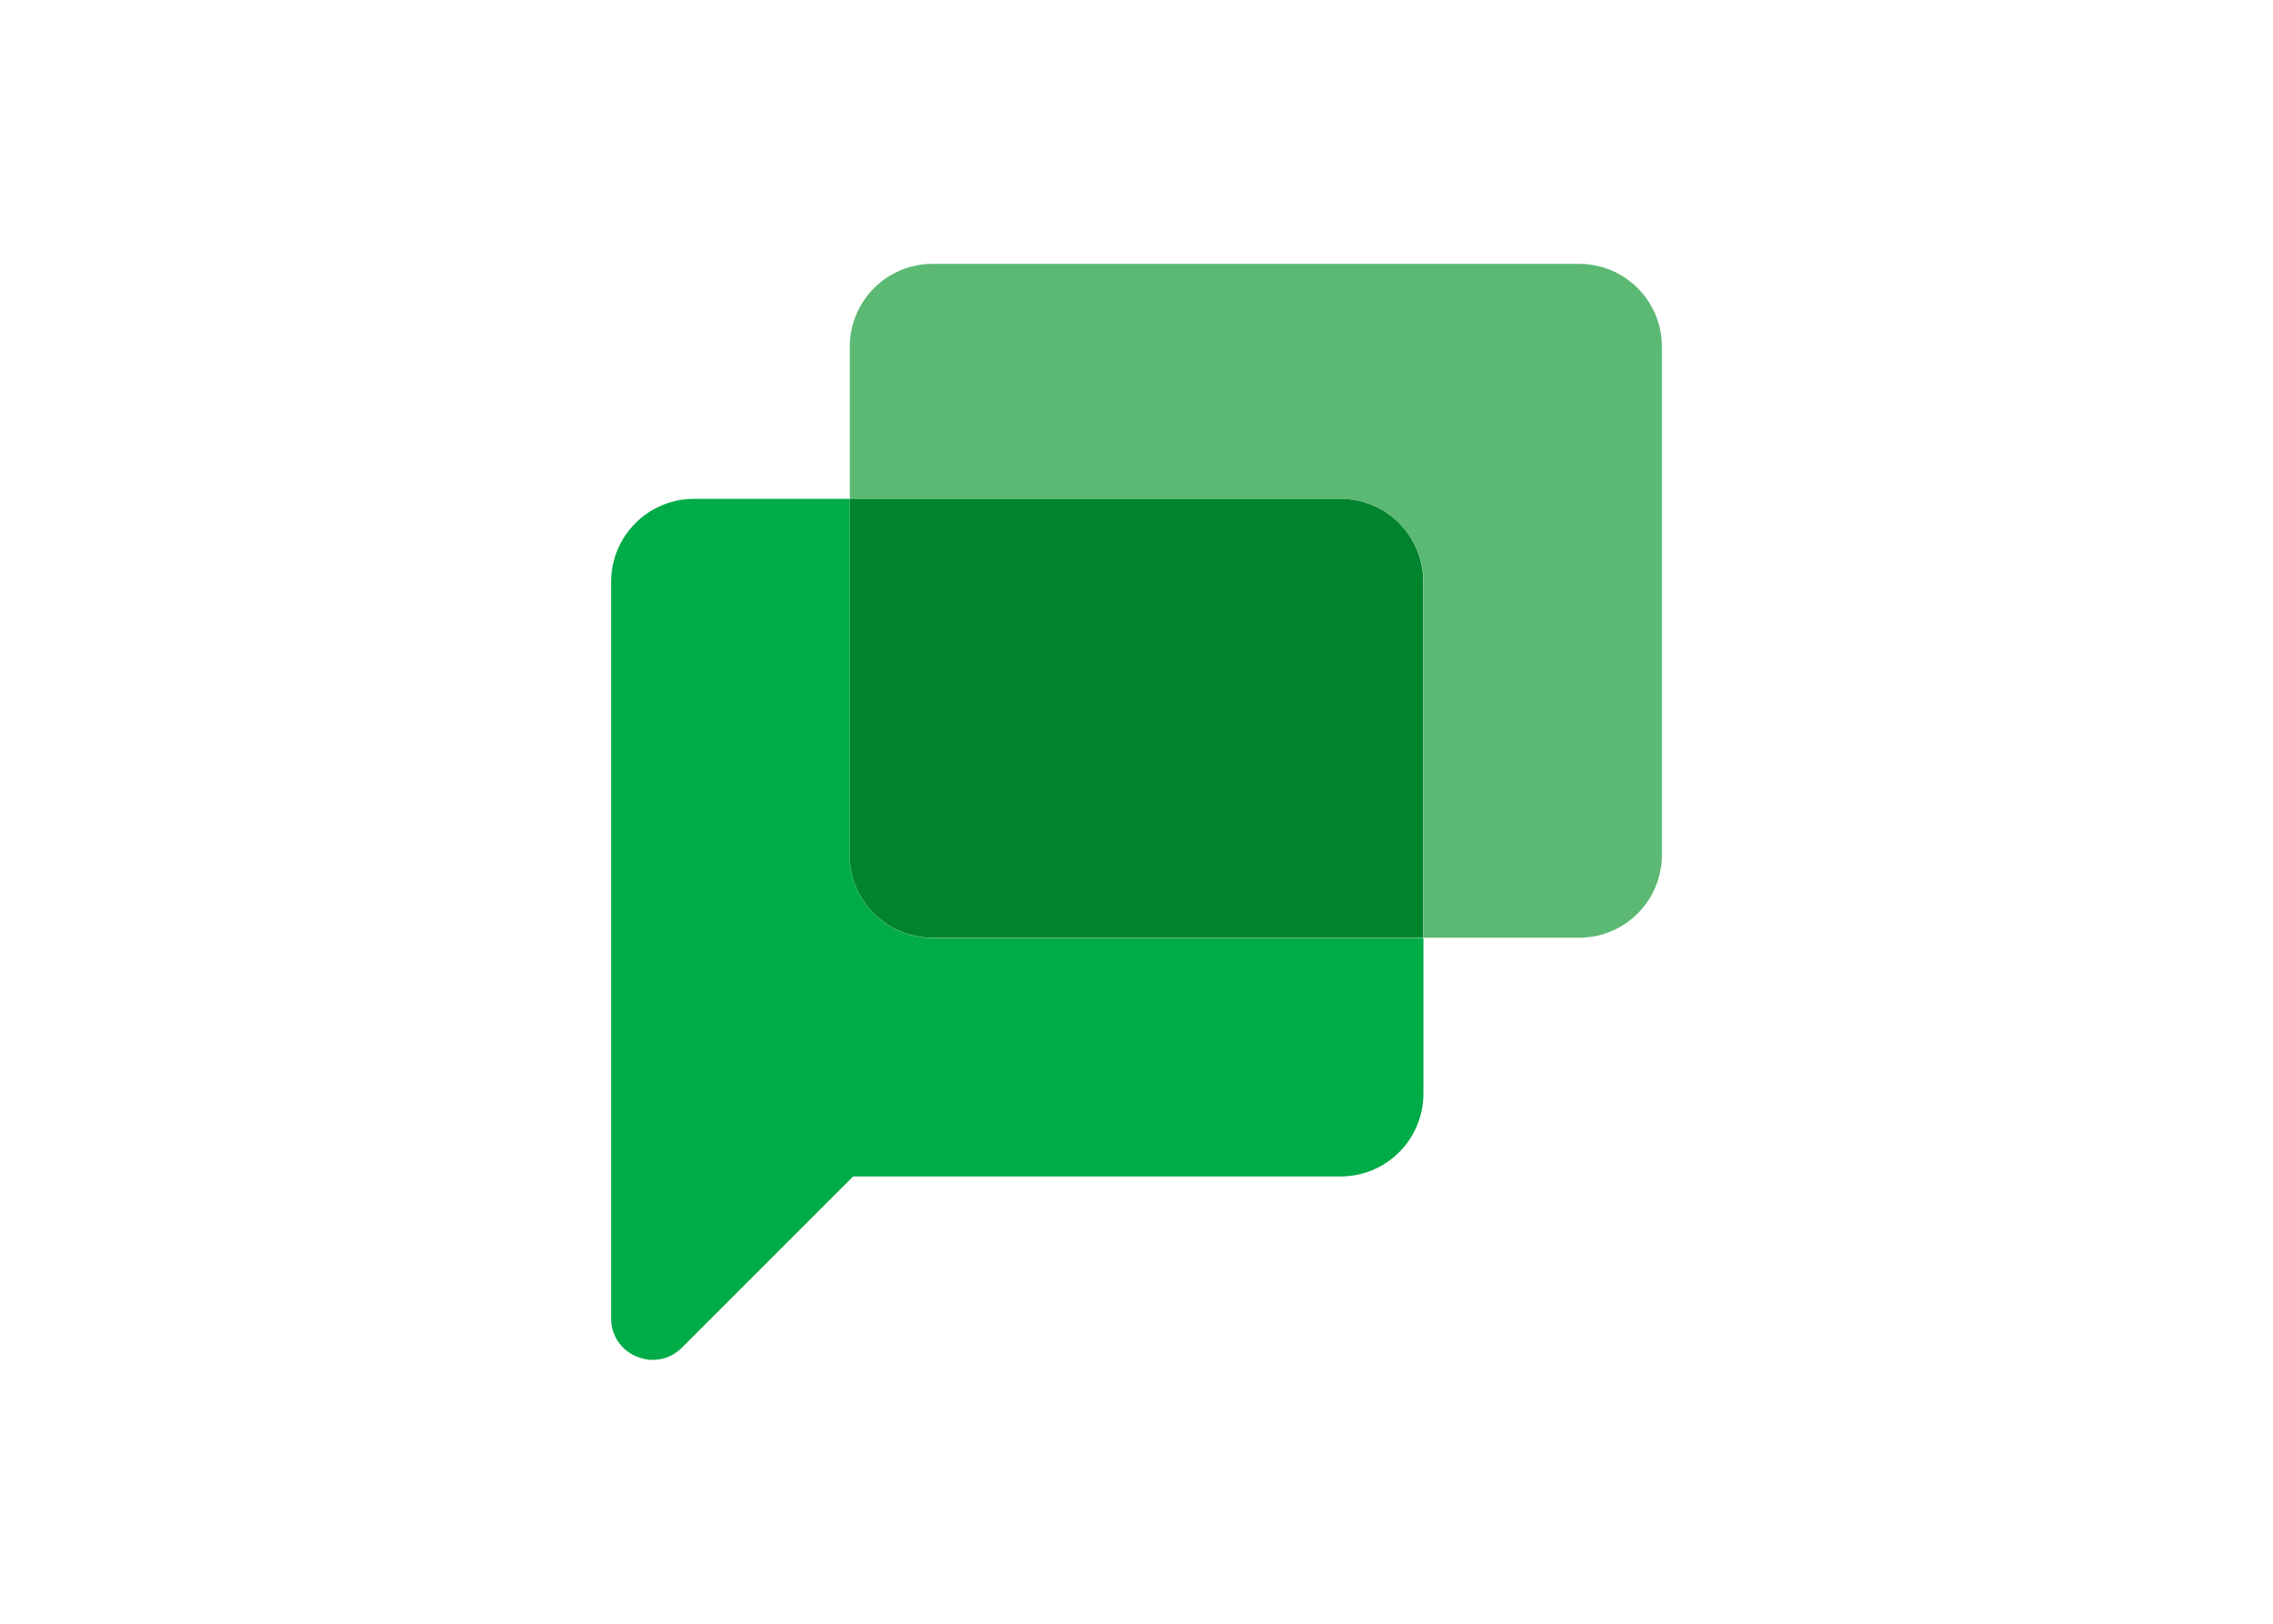
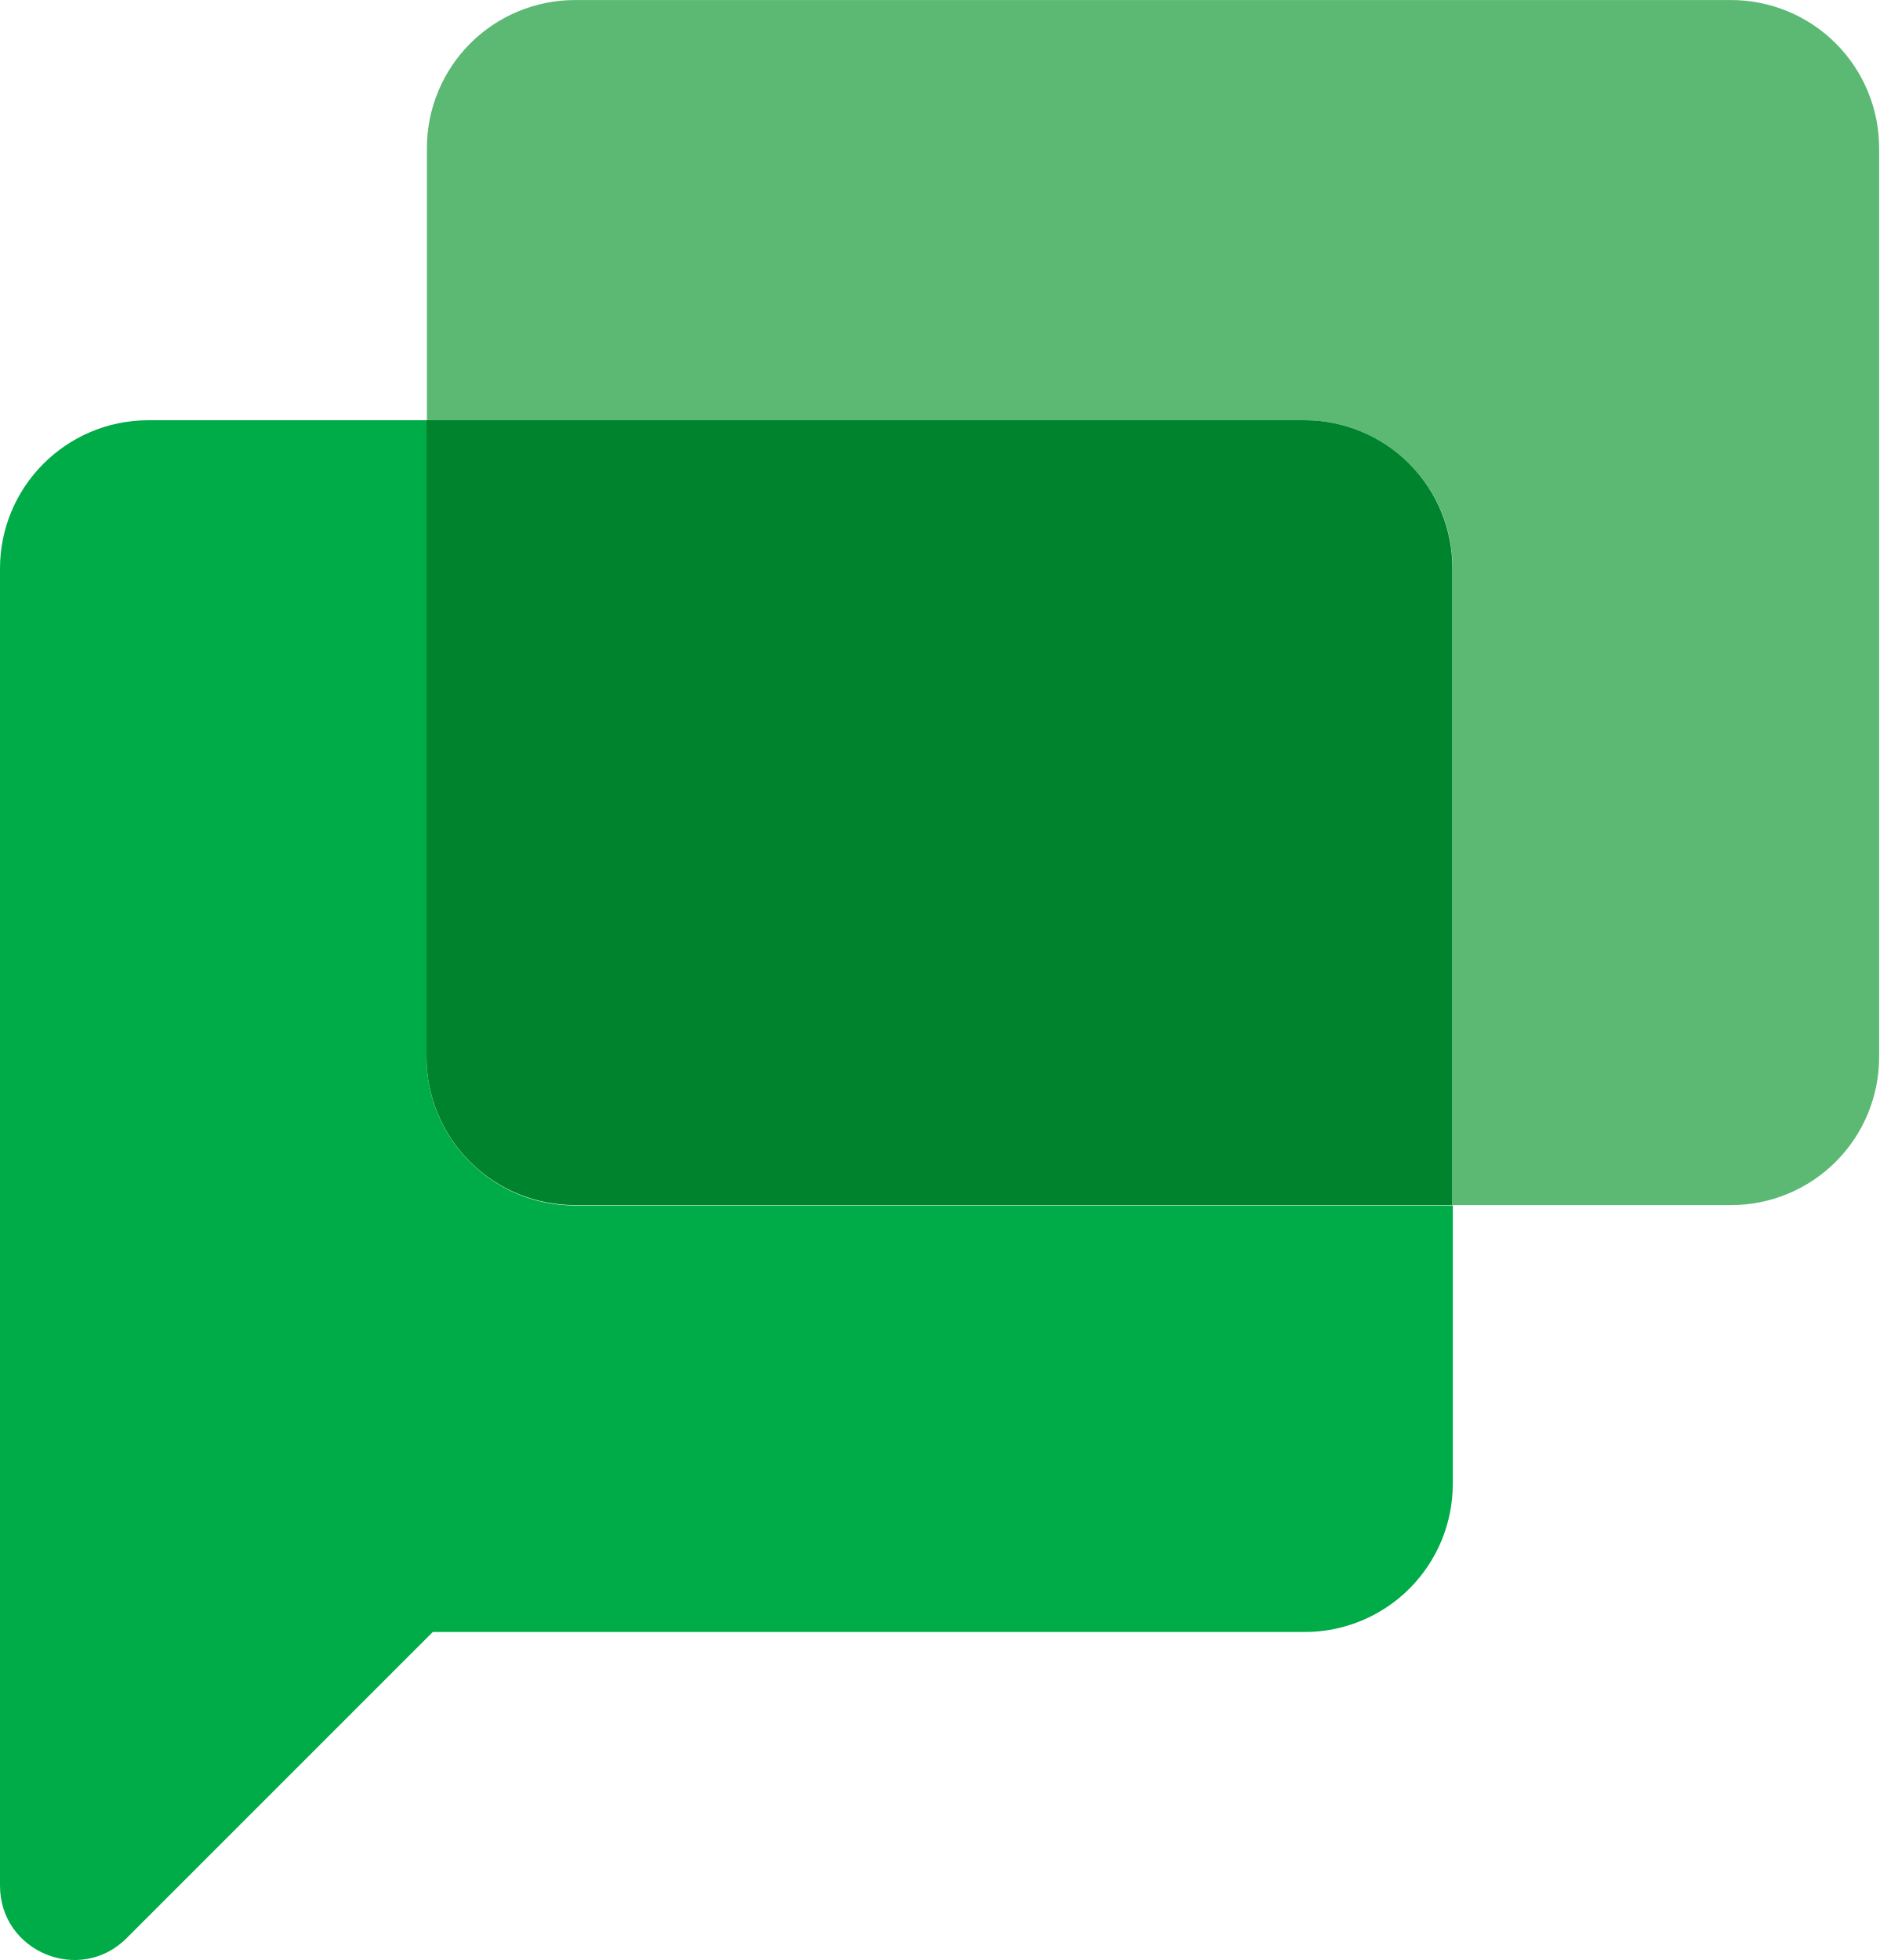
- <svg xmlns="http://www.w3.org/2000/svg" version="1.1" id="katman_1" x="0px" y="0px" viewBox="0 0 560 400" style="enable-background:new 0 0 560 400;" xml:space="preserve">
-   <style type="text/css">
- 	.st0{fill:#00AC47;}
- 	.st1{fill:#5BB974;}
- 	.st2{fill:#00832D;}
- </style>
-   <g transform="matrix(.540027 0 0 .540027 150.556 65)">
-     <path class="st0" d="M108.8,269.7V107.2h-71c-20.9,0-37.8,17-37.8,37.9V481c0,16.9,20.4,25.3,32.3,13.4l78.1-78.1h222.4   c20.9,0,37.8-16.9,37.8-37.8v-71H146.7C125.8,307.5,108.8,290.6,108.8,269.7L108.8,269.7z" />
-     <path class="st1" d="M441.6,0H146.7c-20.9,0-37.8,16.9-37.8,37.8v69.4h223.9c20.9,0,37.8,16.9,37.8,37.8v162.4h71   c20.9,0,37.8-16.9,37.8-37.8V37.8C479.4,16.9,462.5,0,441.6,0L441.6,0z" />
-     <path class="st2" d="M332.8,107.2h-224v162.4c0,20.9,16.9,37.8,37.8,37.8h223.9V145.1C370.6,124.2,353.7,107.2,332.8,107.2   L332.8,107.2z" />
-   </g>
+ <svg xmlns="http://www.w3.org/2000/svg" id="Layer_1" data-name="Layer 1" viewBox="0 0 479.4 499.98">
+   <defs>
+     <style>.cls-1{fill:#00ac47;}.cls-2{fill:#5bb974;}.cls-3{fill:#00832d;}</style>
+   </defs>
+   <path class="cls-1" d="M121.24,275.69V113.19h-71a37.86,37.86,0,0,0-37.8,37.9V487c0,16.9,20.4,25.3,32.3,13.4l78.1-78.1h222.4a37.77,37.77,0,0,0,37.8-37.8v-71H159.14A37.86,37.86,0,0,1,121.24,275.69Z" transform="translate(-12.44 -5.99)" />
+   <path class="cls-2" d="M454,6H159.14a37.77,37.77,0,0,0-37.8,37.8v69.4h223.9A37.77,37.77,0,0,1,383,151v162.4h71a37.77,37.77,0,0,0,37.8-37.8V43.79A37.77,37.77,0,0,0,454,6Z" transform="translate(-12.44 -5.99)" />
+   <path class="cls-3" d="M345.24,113.19h-224v162.4a37.77,37.77,0,0,0,37.8,37.8h223.9V151.09A37.71,37.71,0,0,0,345.24,113.19Z" transform="translate(-12.44 -5.99)" />
</svg>
